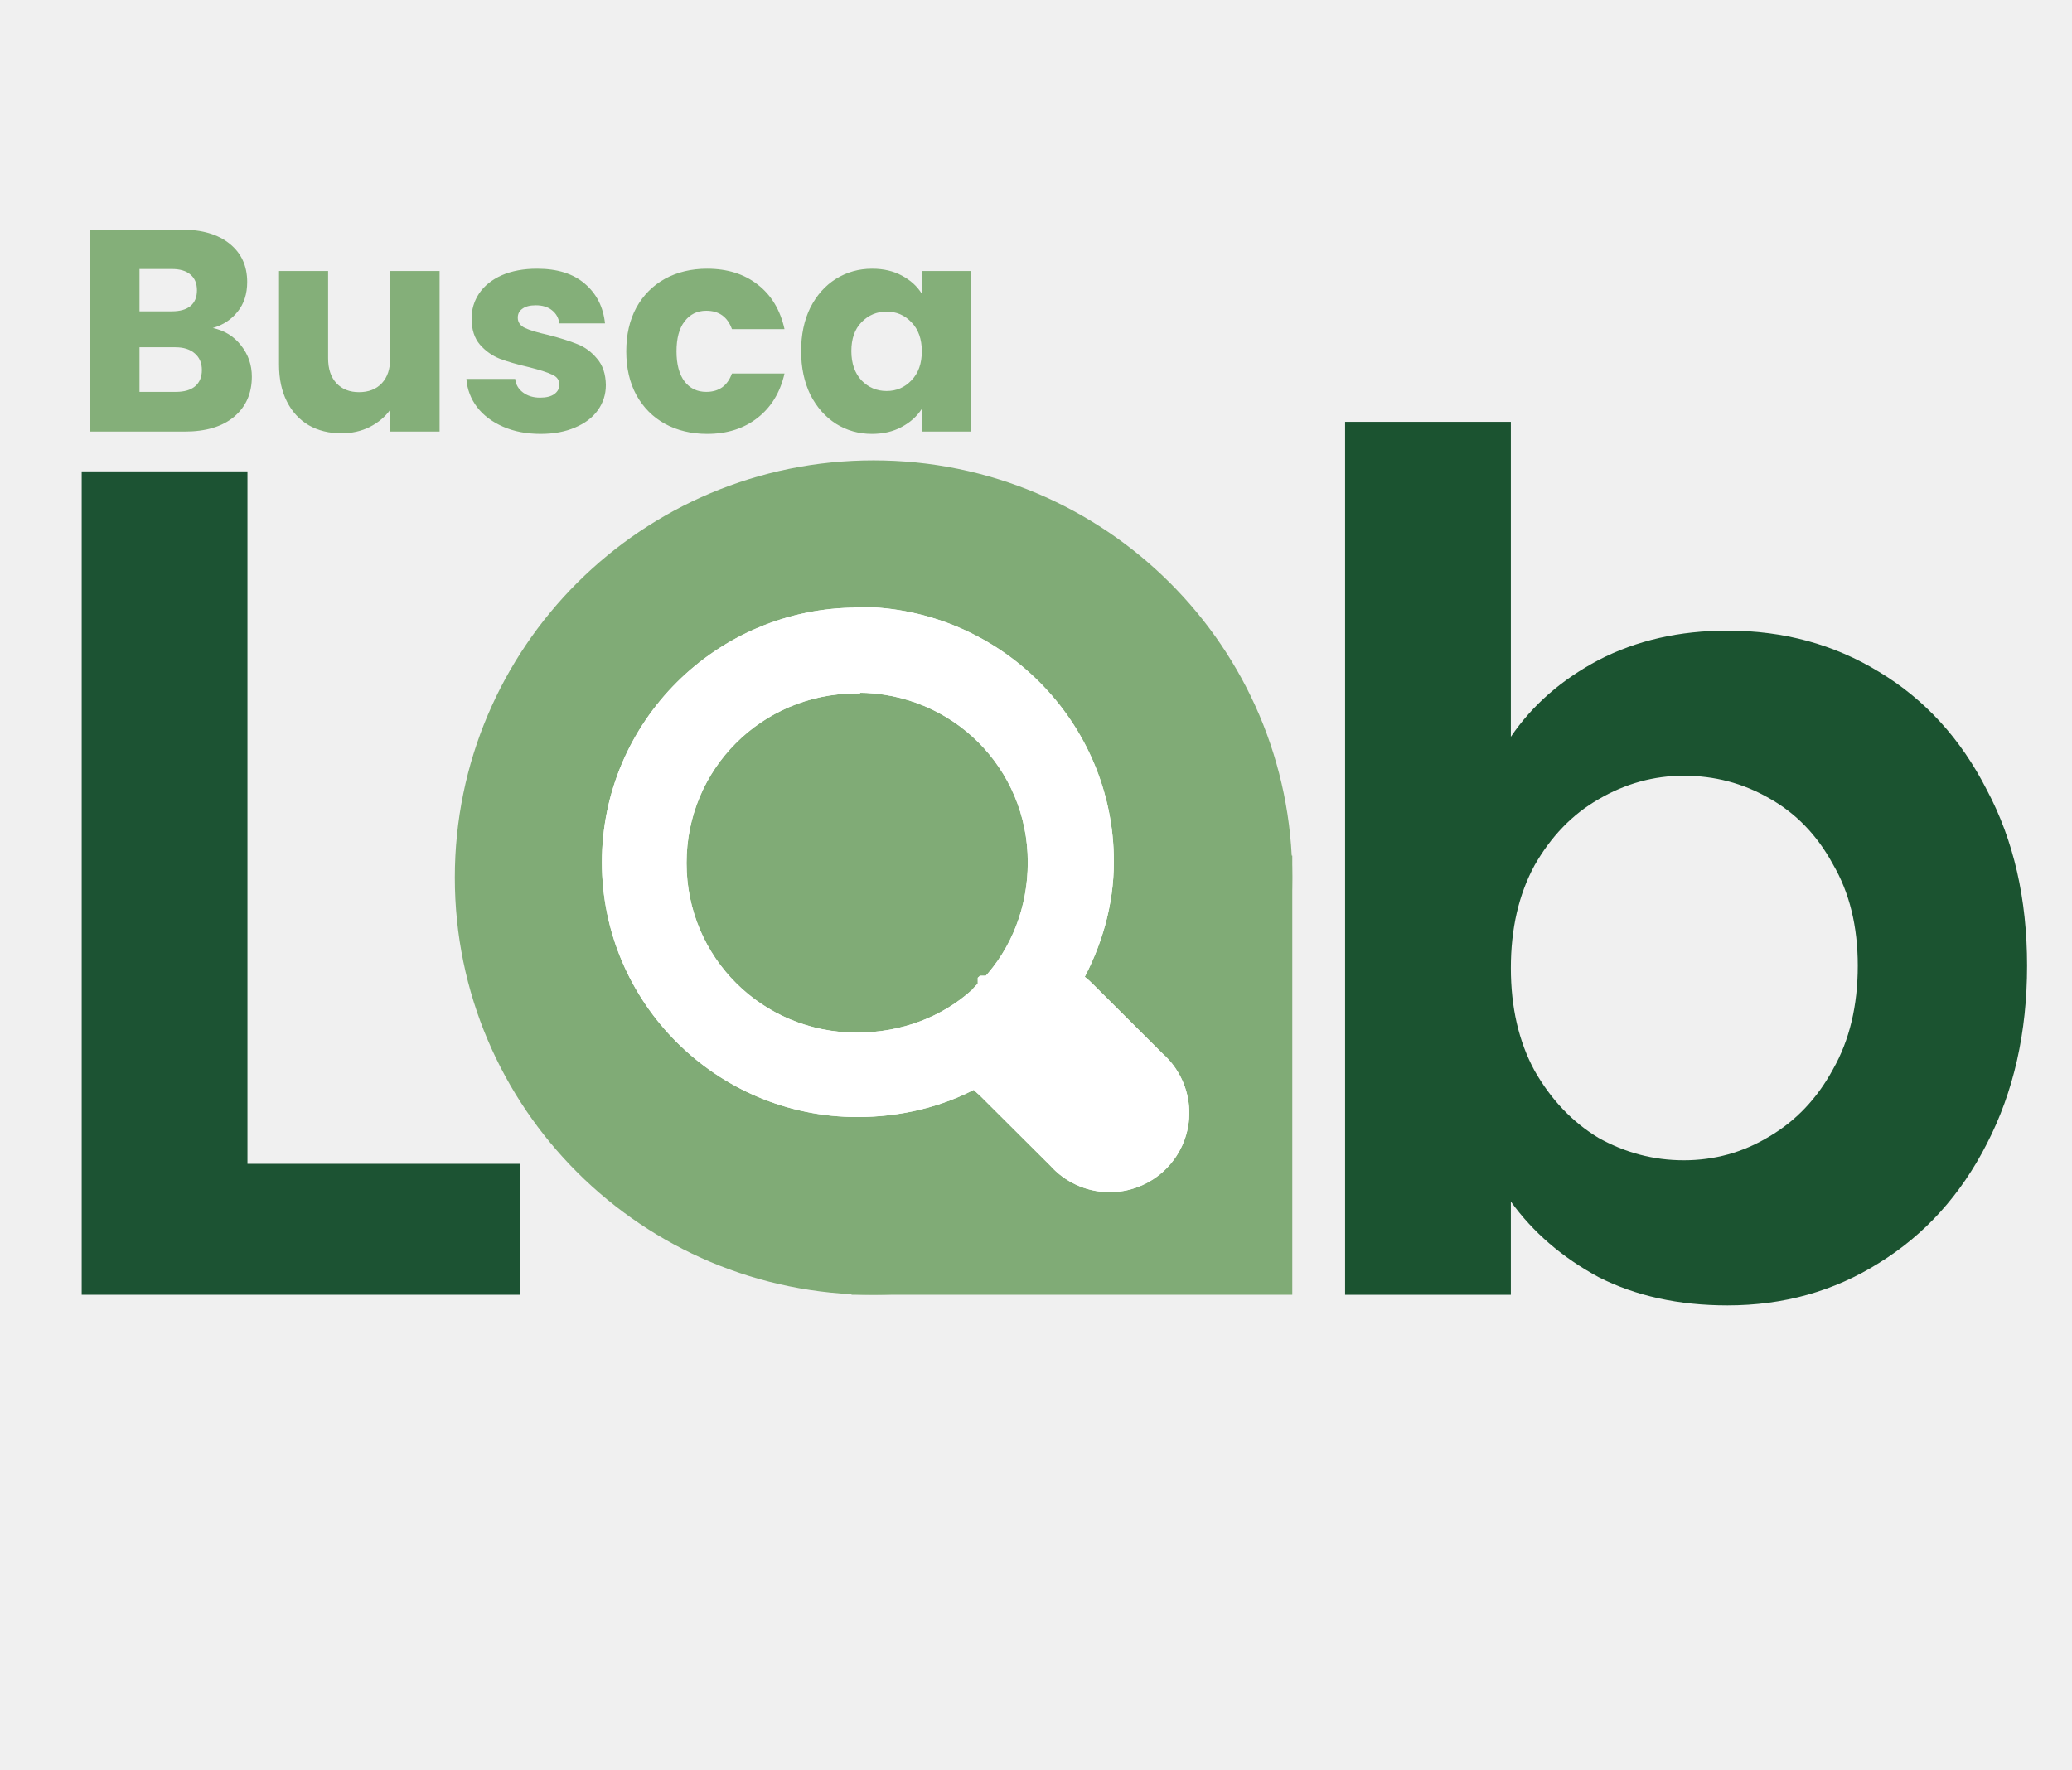
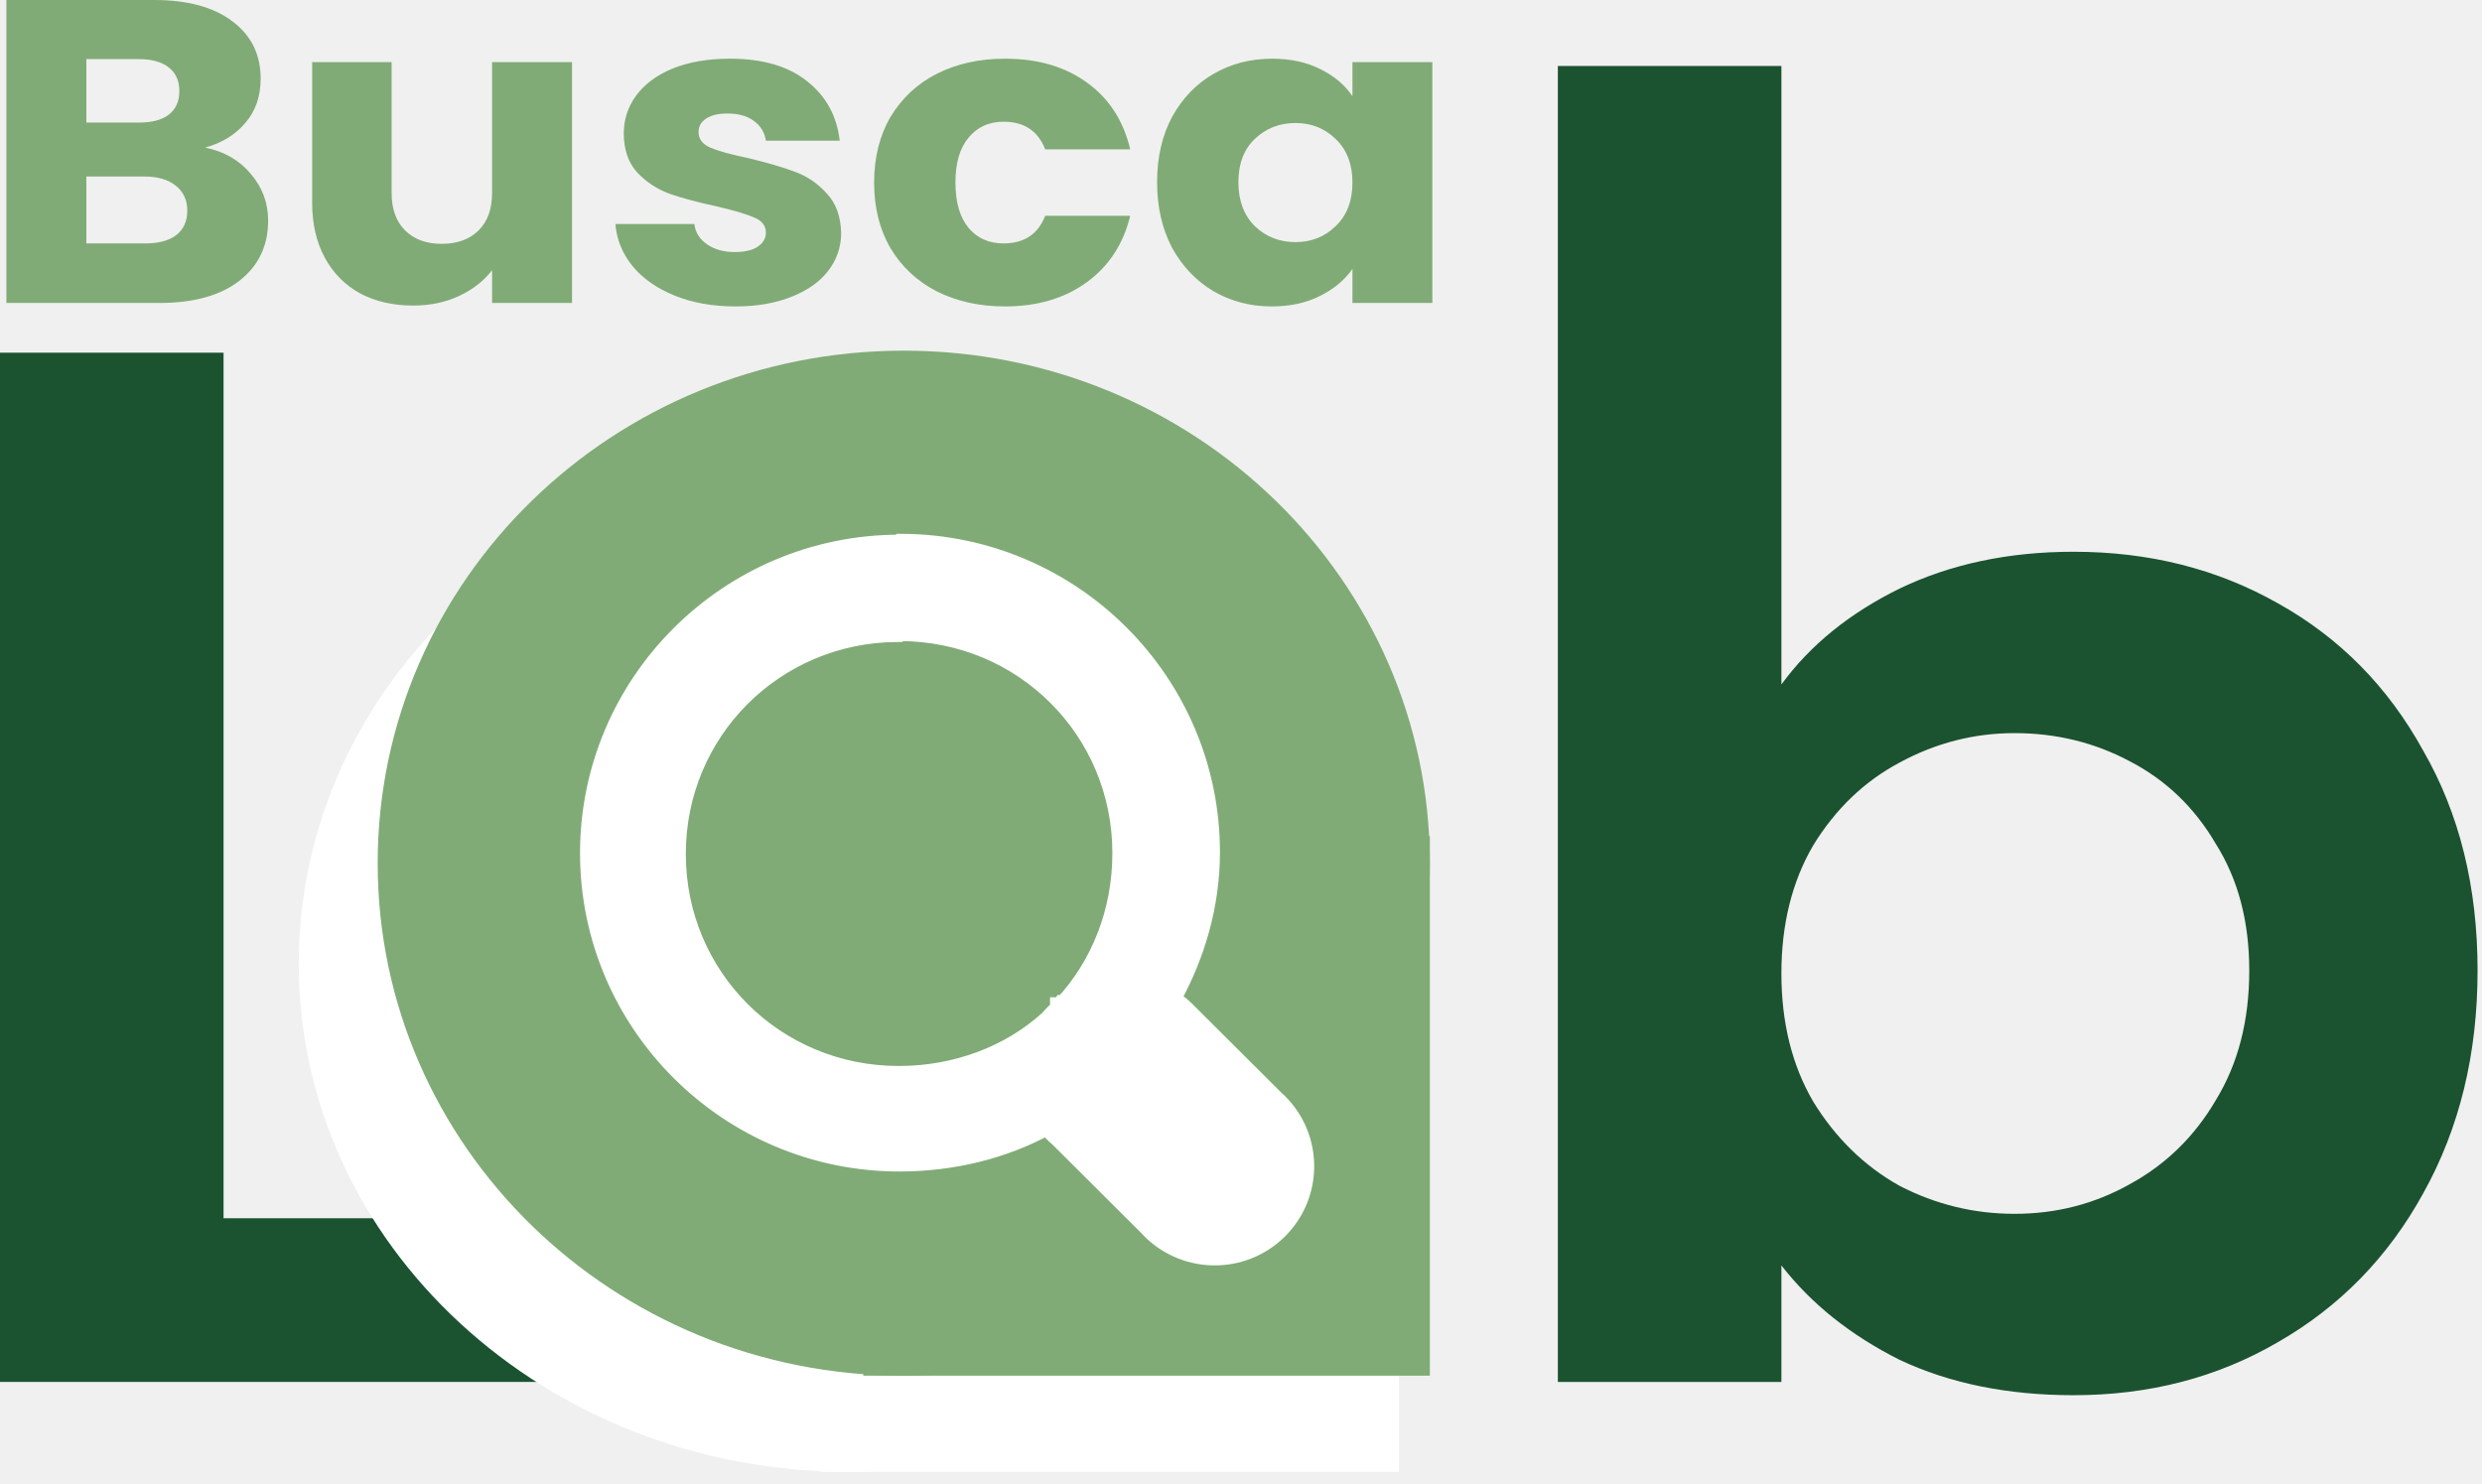
- <svg xmlns="http://www.w3.org/2000/svg" width="96" height="82" viewBox="0 0 96 82" fill="none">
-   <path d="M9.861 15.2C10.405 15.316 10.842 15.587 11.172 16.013C11.502 16.431 11.668 16.911 11.668 17.453C11.668 18.236 11.391 18.858 10.838 19.32C10.294 19.773 9.531 20 8.55 20H4.175V10.64H8.403C9.357 10.64 10.102 10.858 10.637 11.293C11.181 11.729 11.453 12.32 11.453 13.067C11.453 13.618 11.306 14.076 11.012 14.44C10.726 14.804 10.343 15.058 9.861 15.2ZM6.463 14.427H7.961C8.336 14.427 8.621 14.347 8.818 14.187C9.023 14.018 9.125 13.773 9.125 13.453C9.125 13.133 9.023 12.889 8.818 12.72C8.621 12.551 8.336 12.467 7.961 12.467H6.463V14.427ZM8.149 18.16C8.532 18.16 8.827 18.076 9.032 17.907C9.246 17.729 9.353 17.476 9.353 17.147C9.353 16.818 9.241 16.56 9.018 16.373C8.804 16.187 8.505 16.093 8.122 16.093H6.463V18.16H8.149ZM20.367 12.56V20H18.079V18.987C17.847 19.316 17.53 19.582 17.129 19.787C16.736 19.982 16.299 20.08 15.818 20.08C15.247 20.08 14.743 19.956 14.306 19.707C13.869 19.449 13.53 19.08 13.289 18.6C13.048 18.12 12.928 17.556 12.928 16.907V12.56H15.202V16.6C15.202 17.098 15.332 17.484 15.59 17.76C15.849 18.036 16.197 18.173 16.634 18.173C17.08 18.173 17.432 18.036 17.691 17.76C17.95 17.484 18.079 17.098 18.079 16.6V12.56H20.367ZM25.047 20.107C24.396 20.107 23.816 19.996 23.308 19.773C22.8 19.551 22.398 19.249 22.104 18.867C21.809 18.476 21.645 18.04 21.609 17.56H23.87C23.897 17.818 24.017 18.027 24.231 18.187C24.445 18.347 24.708 18.427 25.021 18.427C25.306 18.427 25.525 18.373 25.676 18.267C25.837 18.151 25.917 18.004 25.917 17.827C25.917 17.613 25.806 17.458 25.583 17.36C25.36 17.253 24.998 17.138 24.499 17.013C23.964 16.889 23.518 16.76 23.161 16.627C22.804 16.484 22.496 16.267 22.238 15.973C21.979 15.671 21.85 15.267 21.85 14.76C21.85 14.333 21.966 13.947 22.198 13.6C22.438 13.244 22.786 12.964 23.241 12.76C23.705 12.556 24.253 12.453 24.887 12.453C25.823 12.453 26.559 12.684 27.095 13.147C27.639 13.609 27.951 14.222 28.031 14.987H25.917C25.881 14.729 25.765 14.524 25.569 14.373C25.382 14.222 25.132 14.147 24.82 14.147C24.552 14.147 24.347 14.2 24.204 14.307C24.062 14.404 23.99 14.542 23.99 14.72C23.99 14.933 24.102 15.093 24.325 15.2C24.557 15.307 24.914 15.413 25.395 15.52C25.948 15.662 26.399 15.804 26.747 15.947C27.095 16.08 27.398 16.302 27.656 16.613C27.924 16.916 28.062 17.324 28.071 17.84C28.071 18.276 27.946 18.667 27.697 19.013C27.456 19.351 27.103 19.618 26.64 19.813C26.185 20.009 25.654 20.107 25.047 20.107ZM29.016 16.28C29.016 15.507 29.172 14.831 29.484 14.253C29.805 13.676 30.247 13.231 30.809 12.92C31.38 12.609 32.031 12.453 32.762 12.453C33.699 12.453 34.479 12.698 35.104 13.187C35.737 13.676 36.152 14.364 36.348 15.253H33.913C33.708 14.684 33.311 14.4 32.722 14.4C32.303 14.4 31.968 14.564 31.719 14.893C31.469 15.213 31.344 15.676 31.344 16.28C31.344 16.884 31.469 17.351 31.719 17.68C31.968 18 32.303 18.16 32.722 18.16C33.311 18.16 33.708 17.876 33.913 17.307H36.348C36.152 18.178 35.737 18.862 35.104 19.36C34.471 19.858 33.69 20.107 32.762 20.107C32.031 20.107 31.38 19.951 30.809 19.64C30.247 19.329 29.805 18.884 29.484 18.307C29.172 17.729 29.016 17.053 29.016 16.28ZM37.117 16.267C37.117 15.502 37.26 14.831 37.545 14.253C37.84 13.676 38.236 13.231 38.736 12.92C39.236 12.609 39.793 12.453 40.409 12.453C40.935 12.453 41.394 12.56 41.787 12.773C42.188 12.987 42.496 13.267 42.71 13.613V12.56H44.998V20H42.71V18.947C42.487 19.293 42.175 19.573 41.773 19.787C41.381 20 40.921 20.107 40.395 20.107C39.788 20.107 39.236 19.951 38.736 19.64C38.236 19.32 37.84 18.871 37.545 18.293C37.26 17.707 37.117 17.031 37.117 16.267ZM42.71 16.28C42.71 15.711 42.549 15.262 42.228 14.933C41.916 14.604 41.532 14.44 41.078 14.44C40.623 14.44 40.235 14.604 39.914 14.933C39.601 15.253 39.445 15.698 39.445 16.267C39.445 16.836 39.601 17.289 39.914 17.627C40.235 17.956 40.623 18.12 41.078 18.12C41.532 18.12 41.916 17.956 42.228 17.627C42.549 17.298 42.71 16.849 42.71 16.28Z" fill="#84AF79" />
-   <path d="M11.465 53.932H24.082V60H3.785V21.843H11.465V53.932Z" fill="#1C5333" />
-   <path d="M70.001 34.143C70.989 32.685 72.342 31.5 74.061 30.589C75.816 29.678 77.809 29.223 80.04 29.223C82.637 29.223 84.977 29.86 87.062 31.136C89.183 32.411 90.847 34.234 92.054 36.603C93.297 38.935 93.919 41.65 93.919 44.748C93.919 47.846 93.297 50.597 92.054 53.003C90.847 55.372 89.183 57.212 87.062 58.524C84.977 59.836 82.637 60.492 80.04 60.492C77.773 60.492 75.78 60.055 74.061 59.18C72.379 58.269 71.025 57.103 70.001 55.681V60H62.321V19.547H70.001V34.143ZM86.074 44.748C86.074 42.926 85.69 41.359 84.922 40.047C84.191 38.698 83.204 37.678 81.96 36.985C80.753 36.293 79.437 35.947 78.01 35.947C76.621 35.947 75.304 36.311 74.061 37.04C72.854 37.732 71.866 38.753 71.098 40.101C70.367 41.45 70.001 43.035 70.001 44.857C70.001 46.68 70.367 48.265 71.098 49.613C71.866 50.962 72.854 52 74.061 52.729C75.304 53.422 76.621 53.768 78.01 53.768C79.437 53.768 80.753 53.404 81.96 52.675C83.204 51.946 84.191 50.907 84.922 49.559C85.69 48.21 86.074 46.607 86.074 44.748Z" fill="#1B5330" />
-   <path d="M40.474 60C51.189 60 59.875 51.344 59.875 40.667C59.875 29.989 51.189 21.333 40.474 21.333C29.759 21.333 21.073 29.989 21.073 40.667C21.073 51.344 29.759 60 40.474 60Z" fill="#80AB76" />
-   <path d="M59.875 39.649H39.453V60H59.875V39.649Z" fill="#80AB76" />
-   <path d="M39.731 28.656H39.8L39.833 28.623C46.056 28.66 51.108 33.717 51.108 39.927C51.108 41.862 50.557 43.702 49.681 45.287L49.606 45.422L49.736 45.507C49.916 45.624 50.084 45.76 50.236 45.911L53.524 49.188L53.528 49.192L53.532 49.195C53.856 49.483 54.118 49.833 54.302 50.226C54.486 50.618 54.587 51.043 54.6 51.476C54.613 51.909 54.537 52.339 54.377 52.742C54.216 53.144 53.975 53.509 53.668 53.815C53.361 54.121 52.994 54.362 52.59 54.521C52.187 54.681 51.755 54.757 51.321 54.744C50.886 54.731 50.459 54.63 50.066 54.447C49.672 54.264 49.32 54.003 49.032 53.679L49.029 53.676L49.025 53.672L45.736 50.395L45.731 50.389L45.725 50.384C45.577 50.262 45.441 50.127 45.319 49.98L45.231 49.874L45.11 49.941C43.525 50.811 41.646 51.264 39.731 51.264C33.476 51.264 28.388 46.193 28.388 39.96C28.388 33.726 33.476 28.656 39.731 28.656ZM39.731 31.6H39.662L39.629 31.633C34.998 31.669 31.309 35.368 31.309 39.992C31.309 44.64 35.034 48.352 39.698 48.352C41.875 48.352 43.889 47.585 45.369 46.244L45.377 46.237L45.385 46.228C45.507 46.081 45.643 45.945 45.791 45.823L45.797 45.818L45.802 45.813L45.802 45.812H45.803L45.803 45.812V45.812L45.803 45.811L45.804 45.811H45.804L45.804 45.811V45.81L45.805 45.81L45.805 45.81H45.805V45.809L45.806 45.809L45.806 45.809L45.806 45.808H45.807V45.808H45.807L45.807 45.807H45.808L45.808 45.807V45.807L45.809 45.806L45.809 45.806H45.809L45.809 45.806V45.805L45.81 45.805L45.81 45.805H45.81V45.804L45.811 45.804L45.811 45.804L45.812 45.803H45.812V45.803H45.812L45.812 45.802H45.813L45.813 45.802V45.802H45.813L45.814 45.801H45.814V45.801L45.815 45.8L45.815 45.8L45.815 45.8H45.816V45.799L45.816 45.799L45.816 45.799L45.816 45.798L45.817 45.798H45.817L45.818 45.797H45.818L45.818 45.797V45.797H45.819L45.819 45.796H45.819V45.796L45.819 45.795L45.82 45.795L45.82 45.795H45.821V45.794L45.821 45.794L45.821 45.794L45.822 45.793L45.822 45.793H45.822L45.822 45.792L45.823 45.792L45.823 45.792H45.824V45.791L45.824 45.791H45.824V45.791L45.825 45.79H45.825V45.79L45.825 45.79H45.825V45.789H45.826L45.826 45.789L45.827 45.788L45.827 45.788H45.827L45.828 45.787L45.828 45.787L45.828 45.787H45.828V45.786L45.829 45.786H45.829V45.786L45.83 45.785H45.83V45.785L45.83 45.785L45.831 45.784H45.831L45.831 45.784V45.784L45.831 45.783L45.832 45.783H45.832L45.833 45.782L45.833 45.782L45.833 45.782H45.834V45.781L45.834 45.781L45.834 45.781L45.834 45.78H45.835V45.78L45.835 45.78L45.836 45.779H45.836L45.836 45.779V45.779L45.837 45.778L45.837 45.778H45.837V45.778L45.837 45.777L45.838 45.777L45.838 45.777H45.839V45.776L45.839 45.776L45.839 45.776H45.84L45.84 45.775V45.775L45.84 45.775L45.841 45.774H45.841L45.841 45.774V45.774L45.842 45.773L45.842 45.773H45.842V45.773L45.843 45.772L45.843 45.772L45.843 45.772H45.844V45.771L45.844 45.771L45.844 45.771H45.845L45.845 45.77V45.77L45.845 45.77L45.846 45.769H45.846L45.846 45.769V45.769L45.847 45.768L45.847 45.768H45.847V45.768L45.848 45.767L45.848 45.767L45.848 45.767H45.849V45.766H45.849L45.849 45.766H45.85L45.85 45.765V45.765L45.85 45.765L45.851 45.764H45.851L45.851 45.764V45.764L45.852 45.763L45.852 45.763H45.852V45.763L45.853 45.762L45.853 45.762L45.853 45.762H45.854V45.761H45.854L45.854 45.761H45.855L45.855 45.76V45.76L45.855 45.76L45.856 45.759H45.856V45.759L45.856 45.759L45.857 45.758L45.857 45.758H45.857V45.758L45.858 45.757L45.858 45.757L45.858 45.757L45.859 45.756H45.859L45.859 45.756H45.86L45.86 45.755V45.755H45.86L45.861 45.754H45.861V45.754L45.861 45.754L45.862 45.753L45.862 45.753H45.862V45.753L45.863 45.752L45.863 45.752L45.863 45.752L45.864 45.751H45.864L45.864 45.751H45.865L45.865 45.75V45.75H45.865V45.75L45.866 45.749H45.866V45.749L45.866 45.749L45.867 45.748L45.867 45.748H45.867V45.748H45.868L45.868 45.747L45.868 45.747L45.869 45.746H45.869L45.869 45.746L45.87 45.745L45.87 45.745H45.87V45.745L45.871 45.744H45.871V45.744L45.871 45.744H45.872V45.743L45.872 45.743L45.872 45.743H45.873L45.873 45.742L45.873 45.742L45.874 45.741H45.874L45.874 45.741L45.875 45.74L45.875 45.74H45.875V45.74L45.876 45.739H45.876V45.739L45.876 45.739H45.877V45.738L45.877 45.738L45.877 45.738H45.878L45.878 45.737V45.737L45.878 45.737L45.879 45.736H45.879V45.736L45.879 45.736L45.88 45.735L45.88 45.735H45.88V45.735L45.881 45.734L45.881 45.734H45.881L45.882 45.734V45.733L45.882 45.733L45.882 45.733H45.883L45.883 45.732V45.732L45.883 45.732L45.884 45.731H45.884V45.731L45.884 45.731L45.885 45.73L45.885 45.73H45.885V45.73L45.886 45.729L45.886 45.729H45.886L45.887 45.729V45.728L45.887 45.728L45.887 45.728H45.888L45.888 45.727V45.727L45.888 45.727L45.889 45.726H45.889V45.726L45.889 45.726L45.89 45.725L45.89 45.725H45.89V45.725L45.891 45.724L45.891 45.724H45.891L45.892 45.724V45.723L45.892 45.723L45.892 45.723H45.893L45.893 45.722V45.722L45.893 45.722L45.894 45.721H45.894V45.721L45.894 45.721L45.895 45.72L45.895 45.72H45.895V45.72H45.896L45.896 45.719H45.896L45.897 45.719V45.718L45.897 45.718L45.897 45.718H45.898V45.717L45.898 45.717L45.898 45.717L45.899 45.716H45.899V45.716L45.899 45.716L45.9 45.715H45.9L45.9 45.715V45.715H45.901L45.903 45.712L45.905 45.71C47.316 44.204 48.12 42.163 48.12 39.96C48.12 35.312 44.395 31.6 39.731 31.6Z" fill="white" />
-   <path d="M39.731 28.656H39.8L39.833 28.623C46.056 28.66 51.108 33.717 51.108 39.927C51.108 41.862 50.557 43.702 49.681 45.287L49.606 45.422L49.736 45.507C49.916 45.624 50.084 45.76 50.236 45.911L53.524 49.188L53.528 49.192L53.532 49.195C53.856 49.483 54.118 49.833 54.302 50.226C54.486 50.618 54.587 51.043 54.6 51.476C54.613 51.909 54.537 52.339 54.377 52.742C54.216 53.144 53.975 53.509 53.668 53.815C53.361 54.121 52.994 54.362 52.59 54.521C52.187 54.681 51.755 54.757 51.321 54.744C50.886 54.731 50.459 54.63 50.066 54.447C49.672 54.264 49.32 54.003 49.032 53.679L49.029 53.676L49.025 53.672L45.736 50.395L45.731 50.389L45.725 50.384C45.577 50.262 45.441 50.127 45.319 49.98L45.231 49.874L45.11 49.941C43.525 50.811 41.646 51.264 39.731 51.264C33.476 51.264 28.388 46.193 28.388 39.96C28.388 33.726 33.476 28.656 39.731 28.656ZM39.731 31.6H39.662L39.629 31.633C34.998 31.669 31.309 35.368 31.309 39.992C31.309 44.64 35.034 48.352 39.698 48.352C41.875 48.352 43.889 47.585 45.369 46.244L45.377 46.237L45.385 46.228C45.507 46.081 45.643 45.945 45.791 45.823L45.797 45.818L45.802 45.813L45.802 45.812H45.803L45.803 45.812V45.812L45.803 45.811L45.804 45.811H45.804L45.804 45.811V45.81L45.805 45.81L45.805 45.81H45.805V45.809L45.806 45.809L45.806 45.809L45.806 45.808H45.807V45.808H45.807L45.807 45.807H45.808L45.808 45.807V45.807L45.808 45.806L45.809 45.806H45.809L45.809 45.806V45.805L45.81 45.805L45.81 45.805H45.81V45.804L45.811 45.804L45.811 45.804L45.812 45.803H45.812V45.803H45.812L45.812 45.802H45.813L45.813 45.802V45.802H45.813L45.814 45.801H45.814V45.801L45.815 45.8L45.815 45.8L45.815 45.8H45.816V45.799L45.816 45.799L45.816 45.799L45.816 45.798L45.817 45.798H45.817L45.818 45.797H45.818L45.818 45.797V45.797H45.819L45.819 45.796H45.819V45.796L45.819 45.795L45.82 45.795L45.82 45.795H45.821V45.794L45.821 45.794L45.821 45.794L45.822 45.793L45.822 45.793H45.822L45.822 45.792L45.823 45.792L45.823 45.792H45.824V45.791L45.824 45.791H45.824V45.791L45.825 45.79H45.825V45.79L45.825 45.79H45.825V45.789H45.826L45.826 45.789L45.827 45.788L45.827 45.788H45.827L45.828 45.787L45.828 45.787L45.828 45.787H45.828V45.786L45.829 45.786H45.829V45.786L45.83 45.785H45.83V45.785L45.83 45.785L45.831 45.784H45.831L45.831 45.784V45.784L45.831 45.783L45.832 45.783H45.832L45.833 45.782L45.833 45.782L45.833 45.782H45.834V45.781L45.834 45.781L45.834 45.781L45.834 45.78H45.835V45.78L45.835 45.78L45.836 45.779H45.836L45.836 45.779V45.779L45.837 45.778L45.837 45.778H45.837V45.778L45.837 45.777L45.838 45.777L45.838 45.777H45.839V45.776L45.839 45.776L45.839 45.776H45.84L45.84 45.775V45.775L45.84 45.775L45.841 45.774H45.841L45.841 45.774V45.774L45.842 45.773L45.842 45.773H45.842V45.773L45.843 45.772L45.843 45.772L45.843 45.772H45.844V45.771L45.844 45.771L45.844 45.771H45.845L45.845 45.77V45.77L45.845 45.77L45.846 45.769H45.846L45.846 45.769V45.769L45.847 45.768L45.847 45.768H45.847V45.768L45.848 45.767L45.848 45.767L45.848 45.767H45.849V45.766H45.849L45.849 45.766H45.85L45.85 45.765V45.765L45.85 45.765L45.851 45.764H45.851L45.851 45.764V45.764L45.852 45.763L45.852 45.763H45.852V45.763L45.853 45.762L45.853 45.762L45.853 45.762H45.854V45.761H45.854L45.854 45.761H45.855L45.855 45.76V45.76L45.855 45.76L45.856 45.759H45.856V45.759L45.856 45.759L45.857 45.758L45.857 45.758H45.857V45.758L45.858 45.757L45.858 45.757L45.858 45.757L45.859 45.756H45.859L45.859 45.756H45.86L45.86 45.755V45.755H45.86L45.861 45.754H45.861V45.754L45.861 45.754L45.862 45.753L45.862 45.753H45.862V45.753L45.863 45.752L45.863 45.752L45.863 45.752L45.864 45.751H45.864L45.864 45.751H45.865L45.865 45.75V45.75H45.865V45.75L45.866 45.749H45.866V45.749L45.866 45.749L45.867 45.748L45.867 45.748H45.867V45.748H45.868L45.868 45.747L45.868 45.747L45.869 45.746H45.869L45.869 45.746L45.87 45.745L45.87 45.745H45.87V45.745L45.871 45.744H45.871V45.744L45.871 45.744H45.872V45.743L45.872 45.743L45.872 45.743H45.873L45.873 45.742L45.873 45.742L45.874 45.741H45.874L45.874 45.741L45.875 45.74L45.875 45.74H45.875V45.74L45.876 45.739H45.876V45.739L45.876 45.739H45.877V45.738L45.877 45.738L45.877 45.738H45.878L45.878 45.737V45.737L45.878 45.737L45.879 45.736H45.879V45.736L45.879 45.736L45.88 45.735L45.88 45.735H45.88V45.735L45.881 45.734L45.881 45.734H45.881L45.882 45.734V45.733L45.882 45.733L45.882 45.733H45.883L45.883 45.732V45.732L45.883 45.732L45.884 45.731H45.884V45.731L45.884 45.731L45.885 45.73L45.885 45.73H45.885V45.73L45.886 45.729L45.886 45.729H45.886L45.887 45.729V45.728L45.887 45.728L45.887 45.728H45.888L45.888 45.727V45.727L45.888 45.727L45.889 45.726H45.889V45.726L45.889 45.726L45.89 45.725L45.89 45.725H45.89V45.725L45.891 45.724L45.891 45.724H45.891L45.892 45.724V45.723L45.892 45.723L45.892 45.723H45.893L45.893 45.722V45.722L45.893 45.722L45.894 45.721H45.894V45.721L45.894 45.721L45.895 45.72L45.895 45.72H45.895V45.72H45.896L45.896 45.719H45.896L45.897 45.719V45.718L45.897 45.718L45.897 45.718H45.898V45.717L45.898 45.717L45.898 45.717L45.899 45.716H45.899V45.716L45.899 45.716L45.9 45.715H45.9L45.9 45.715V45.715H45.901L45.903 45.712L45.905 45.71C47.316 44.204 48.12 42.163 48.12 39.96C48.12 35.312 44.395 31.6 39.731 31.6Z" stroke="white" />
-   <path d="M39.731 28.656H39.8L39.833 28.623C46.056 28.66 51.108 33.717 51.108 39.927C51.108 41.862 50.557 43.702 49.681 45.287L49.606 45.422L49.736 45.507C49.916 45.624 50.084 45.76 50.236 45.911L53.524 49.188L53.528 49.192L53.532 49.195C53.856 49.483 54.118 49.833 54.302 50.226C54.486 50.618 54.587 51.043 54.6 51.476C54.613 51.909 54.537 52.339 54.377 52.742C54.216 53.144 53.975 53.509 53.668 53.815C53.361 54.121 52.994 54.362 52.59 54.521C52.187 54.681 51.755 54.757 51.321 54.744C50.886 54.731 50.459 54.63 50.066 54.447C49.672 54.264 49.32 54.003 49.032 53.679L49.029 53.676L49.025 53.672L45.736 50.395L45.731 50.389L45.725 50.384C45.577 50.262 45.441 50.127 45.319 49.98L45.231 49.874L45.11 49.941C43.525 50.811 41.646 51.264 39.731 51.264C33.476 51.264 28.388 46.193 28.388 39.96C28.388 33.726 33.476 28.656 39.731 28.656ZM39.731 31.6H39.662L39.629 31.633C34.998 31.669 31.309 35.368 31.309 39.992C31.309 44.64 35.034 48.352 39.698 48.352C41.875 48.352 43.889 47.585 45.369 46.244L45.377 46.237L45.385 46.228C45.507 46.081 45.643 45.945 45.791 45.823L45.797 45.818L45.802 45.813L45.802 45.812H45.803L45.803 45.812V45.812L45.803 45.811L45.804 45.811H45.804L45.804 45.811V45.81L45.805 45.81L45.805 45.81H45.805V45.809L45.806 45.809L45.806 45.809L45.806 45.808H45.807V45.808H45.807L45.807 45.807H45.808L45.808 45.807V45.807L45.808 45.806L45.809 45.806H45.809L45.809 45.806V45.805L45.81 45.805L45.81 45.805H45.81V45.804L45.811 45.804L45.811 45.804L45.812 45.803H45.812V45.803H45.812L45.812 45.802H45.813L45.813 45.802V45.802H45.813L45.814 45.801H45.814V45.801L45.815 45.8L45.815 45.8L45.815 45.8H45.816V45.799L45.816 45.799L45.816 45.799L45.816 45.798L45.817 45.798H45.817L45.818 45.797H45.818L45.818 45.797V45.797H45.819L45.819 45.796H45.819V45.796L45.819 45.795L45.82 45.795L45.82 45.795H45.821V45.794L45.821 45.794L45.821 45.794L45.822 45.793L45.822 45.793H45.822L45.822 45.792L45.823 45.792L45.823 45.792H45.824V45.791L45.824 45.791H45.824V45.791L45.825 45.79H45.825V45.79L45.825 45.79H45.825V45.789H45.826L45.826 45.789L45.827 45.788L45.827 45.788H45.827L45.828 45.787L45.828 45.787L45.828 45.787H45.828V45.786L45.829 45.786H45.829V45.786L45.83 45.785H45.83V45.785L45.83 45.785L45.831 45.784H45.831L45.831 45.784V45.784L45.831 45.783L45.832 45.783H45.832L45.833 45.782L45.833 45.782L45.833 45.782H45.834V45.781L45.834 45.781L45.834 45.781L45.834 45.78H45.835V45.78L45.835 45.78L45.836 45.779H45.836L45.836 45.779V45.779L45.837 45.778L45.837 45.778H45.837V45.778L45.837 45.777L45.838 45.777L45.838 45.777H45.839V45.776L45.839 45.776L45.839 45.776H45.84L45.84 45.775V45.775L45.84 45.775L45.841 45.774H45.841L45.841 45.774V45.774L45.842 45.773L45.842 45.773H45.842V45.773L45.843 45.772L45.843 45.772L45.843 45.772H45.844V45.771L45.844 45.771L45.844 45.771H45.845L45.845 45.77V45.77L45.845 45.77L45.846 45.769H45.846L45.846 45.769V45.769L45.847 45.768L45.847 45.768H45.847V45.768L45.848 45.767L45.848 45.767L45.848 45.767H45.849V45.766H45.849L45.849 45.766H45.85L45.85 45.765V45.765L45.85 45.765L45.851 45.764H45.851L45.851 45.764V45.764L45.852 45.763L45.852 45.763H45.852V45.763L45.853 45.762L45.853 45.762L45.853 45.762H45.854V45.761H45.854L45.854 45.761H45.855L45.855 45.76V45.76L45.855 45.76L45.856 45.759H45.856V45.759L45.856 45.759L45.857 45.758L45.857 45.758H45.857V45.758L45.858 45.757L45.858 45.757L45.858 45.757L45.859 45.756H45.859L45.859 45.756H45.86L45.86 45.755V45.755H45.86L45.861 45.754H45.861V45.754L45.861 45.754L45.862 45.753L45.862 45.753H45.862V45.753L45.863 45.752L45.863 45.752L45.863 45.752L45.864 45.751H45.864L45.864 45.751H45.865L45.865 45.75V45.75H45.865V45.75L45.866 45.749H45.866V45.749L45.866 45.749L45.867 45.748L45.867 45.748H45.867V45.748H45.868L45.868 45.747L45.868 45.747L45.869 45.746H45.869L45.869 45.746L45.87 45.745L45.87 45.745H45.87V45.745L45.871 45.744H45.871V45.744L45.871 45.744H45.872V45.743L45.872 45.743L45.872 45.743H45.873L45.873 45.742L45.873 45.742L45.874 45.741H45.874L45.874 45.741L45.875 45.74L45.875 45.74H45.875V45.74L45.876 45.739H45.876V45.739L45.876 45.739H45.877V45.738L45.877 45.738L45.877 45.738H45.878L45.878 45.737V45.737L45.878 45.737L45.879 45.736H45.879V45.736L45.879 45.736L45.88 45.735L45.88 45.735H45.88V45.735L45.881 45.734L45.881 45.734H45.881L45.882 45.734V45.733L45.882 45.733L45.882 45.733H45.883L45.883 45.732V45.732L45.883 45.732L45.884 45.731H45.884V45.731L45.884 45.731L45.885 45.73L45.885 45.73H45.885V45.73L45.886 45.729L45.886 45.729H45.886L45.887 45.729V45.728L45.887 45.728L45.887 45.728H45.888L45.888 45.727V45.727L45.888 45.727L45.889 45.726H45.889V45.726L45.889 45.726L45.89 45.725L45.89 45.725H45.89V45.725L45.891 45.724L45.891 45.724H45.891L45.892 45.724V45.723L45.892 45.723L45.892 45.723H45.893L45.893 45.722V45.722L45.893 45.722L45.894 45.721H45.894V45.721L45.894 45.721L45.895 45.72L45.895 45.72H45.895V45.72H45.896L45.896 45.719H45.896L45.897 45.719V45.718L45.897 45.718L45.897 45.718H45.898V45.717L45.898 45.717L45.898 45.717L45.899 45.716H45.899V45.716L45.899 45.716L45.9 45.715H45.9L45.9 45.715V45.715H45.901L45.903 45.712L45.905 45.71C47.316 44.204 48.12 42.163 48.12 39.96C48.12 35.312 44.395 31.6 39.731 31.6Z" stroke="white" />
+ <svg xmlns="http://www.w3.org/2000/svg" width="92" height="55" viewBox="0 0 92 55" fill="none">
+   <path d="M8.286 45.164H21.899V51.232H0V13.075H8.286V45.164Z" fill="#1B5330" />
+   <path d="M51.856 34.741H30.392V54.565H51.856V34.741Z" fill="white" />
+   <path d="M31.465 54.565C42.727 54.565 51.856 46.133 51.856 35.732C51.856 25.331 42.727 16.899 31.465 16.899C20.204 16.899 11.074 25.331 11.074 35.732C11.074 46.133 20.204 54.565 31.465 54.565Z" fill="white" />
+   <path d="M7.601 5.472C8.305 5.611 8.871 5.936 9.298 6.448C9.726 6.949 9.939 7.525 9.939 8.176C9.939 9.115 9.581 9.861 8.865 10.416C8.161 10.96 7.173 11.232 5.903 11.232H0.238V0H5.712C6.948 0 7.913 0.261 8.605 0.784C9.31 1.307 9.662 2.016 9.662 2.912C9.662 3.573 9.472 4.123 9.09 4.56C8.721 4.997 8.224 5.301 7.601 5.472ZM3.201 4.544H5.141C5.626 4.544 5.995 4.448 6.249 4.256C6.515 4.053 6.648 3.76 6.648 3.376C6.648 2.992 6.515 2.699 6.249 2.496C5.995 2.293 5.626 2.192 5.141 2.192H3.201V4.544ZM5.383 9.024C5.88 9.024 6.261 8.923 6.527 8.72C6.804 8.507 6.942 8.203 6.942 7.808C6.942 7.413 6.798 7.104 6.509 6.88C6.232 6.656 5.845 6.544 5.349 6.544H3.201V9.024H5.383ZM21.203 2.304V11.232H18.24V10.016C17.94 10.411 17.53 10.731 17.01 10.976C16.502 11.211 15.936 11.328 15.313 11.328C14.573 11.328 13.921 11.179 13.355 10.88C12.789 10.571 12.35 10.128 12.039 9.552C11.727 8.976 11.571 8.299 11.571 7.52V2.304H14.516V7.152C14.516 7.749 14.683 8.213 15.018 8.544C15.353 8.875 15.803 9.04 16.369 9.04C16.947 9.04 17.403 8.875 17.738 8.544C18.073 8.213 18.24 7.749 18.24 7.152V2.304H21.203ZM27.263 11.36C26.42 11.36 25.669 11.227 25.011 10.96C24.352 10.693 23.833 10.331 23.452 9.872C23.07 9.403 22.857 8.88 22.811 8.304H25.738C25.773 8.613 25.929 8.864 26.206 9.056C26.483 9.248 26.824 9.344 27.228 9.344C27.598 9.344 27.881 9.28 28.077 9.152C28.285 9.013 28.389 8.837 28.389 8.624C28.389 8.368 28.244 8.181 27.956 8.064C27.667 7.936 27.199 7.797 26.552 7.648C25.86 7.499 25.282 7.344 24.82 7.184C24.358 7.013 23.96 6.752 23.625 6.4C23.29 6.037 23.122 5.552 23.122 4.944C23.122 4.432 23.273 3.968 23.573 3.552C23.885 3.125 24.335 2.789 24.924 2.544C25.525 2.299 26.235 2.176 27.055 2.176C28.267 2.176 29.22 2.453 29.913 3.008C30.618 3.563 31.022 4.299 31.126 5.216H28.389C28.343 4.907 28.192 4.661 27.938 4.48C27.696 4.299 27.372 4.208 26.968 4.208C26.622 4.208 26.356 4.272 26.171 4.4C25.987 4.517 25.894 4.683 25.894 4.896C25.894 5.152 26.039 5.344 26.327 5.472C26.628 5.6 27.09 5.728 27.713 5.856C28.429 6.027 29.012 6.197 29.463 6.368C29.913 6.528 30.306 6.795 30.641 7.168C30.987 7.531 31.166 8.021 31.178 8.64C31.178 9.163 31.016 9.632 30.693 10.048C30.381 10.453 29.925 10.773 29.324 11.008C28.735 11.243 28.048 11.36 27.263 11.36ZM32.401 6.768C32.401 5.84 32.603 5.029 33.008 4.336C33.423 3.643 33.995 3.109 34.722 2.736C35.462 2.363 36.305 2.176 37.252 2.176C38.464 2.176 39.475 2.469 40.283 3.056C41.103 3.643 41.64 4.469 41.894 5.536H38.742C38.476 4.853 37.962 4.512 37.2 4.512C36.657 4.512 36.224 4.709 35.901 5.104C35.577 5.488 35.415 6.043 35.415 6.768C35.415 7.493 35.577 8.053 35.901 8.448C36.224 8.832 36.657 9.024 37.2 9.024C37.962 9.024 38.476 8.683 38.742 8H41.894C41.64 9.045 41.103 9.867 40.283 10.464C39.463 11.061 38.453 11.36 37.252 11.36C36.305 11.36 35.462 11.173 34.722 10.8C33.995 10.427 33.423 9.893 33.008 9.2C32.603 8.507 32.401 7.696 32.401 6.768ZM42.89 6.752C42.89 5.835 43.075 5.029 43.444 4.336C43.825 3.643 44.34 3.109 44.986 2.736C45.633 2.363 46.355 2.176 47.152 2.176C47.833 2.176 48.428 2.304 48.936 2.56C49.456 2.816 49.854 3.152 50.131 3.568V2.304H53.093V11.232H50.131V9.968C49.843 10.384 49.438 10.72 48.919 10.976C48.41 11.232 47.816 11.36 47.134 11.36C46.349 11.36 45.633 11.173 44.986 10.8C44.34 10.416 43.825 9.877 43.444 9.184C43.075 8.48 42.89 7.669 42.89 6.752ZM50.131 6.768C50.131 6.085 49.923 5.547 49.508 5.152C49.103 4.757 48.607 4.56 48.018 4.56C47.429 4.56 46.926 4.757 46.511 5.152C46.106 5.536 45.904 6.069 45.904 6.752C45.904 7.435 46.106 7.979 46.511 8.384C46.926 8.779 47.429 8.976 48.018 8.976C48.607 8.976 49.103 8.779 49.508 8.384C49.923 7.989 50.131 7.451 50.131 6.768Z" fill="#80AB76" />
+   <path d="M66.031 25.375C67.096 23.917 68.556 22.732 70.41 21.821C72.304 20.91 74.455 20.455 76.862 20.455C79.663 20.455 82.189 21.092 84.438 22.368C86.726 23.643 88.522 25.466 89.824 27.835C91.165 30.167 91.836 32.882 91.836 35.98C91.836 39.078 91.165 41.829 89.824 44.235C88.522 46.604 86.726 48.444 84.438 49.756C82.189 51.068 79.663 51.724 76.862 51.724C74.415 51.724 72.265 51.287 70.41 50.412C68.595 49.501 67.135 48.335 66.031 46.913V51.232H57.744V2.445H66.031V25.375ZM83.373 35.98C83.373 34.158 82.958 32.591 82.13 31.279C81.34 29.93 80.275 28.91 78.933 28.217C77.631 27.525 76.211 27.179 74.672 27.179C73.172 27.179 71.752 27.543 70.41 28.272C69.108 28.964 68.043 29.985 67.214 31.333C66.425 32.682 66.031 34.267 66.031 36.089C66.031 37.912 66.425 39.497 67.214 40.845C68.043 42.194 69.108 43.232 70.41 43.961C71.752 44.654 73.172 45 74.672 45C76.211 45 77.631 44.636 78.933 43.907C80.275 43.178 81.34 42.139 82.13 40.791C82.958 39.442 83.373 37.839 83.373 35.98Z" fill="#1B5330" />
+   <path d="M33.5 51C44.27 51 53 42.493 53 32C53 21.507 44.27 13 33.5 13C22.73 13 14 21.507 14 32C14 42.493 22.73 51 33.5 51Z" fill="#80AB76" />
+   <path d="M53 31H32V51H53V31Z" fill="#80AB76" />
+   <path d="M33.343 20.322H33.413L33.445 20.29C39.669 20.327 44.72 25.384 44.72 31.594C44.72 33.529 44.17 35.369 43.294 36.953L43.219 37.089L43.348 37.173C43.528 37.291 43.696 37.426 43.848 37.578L47.136 40.855L47.14 40.859L47.144 40.862C47.468 41.15 47.731 41.5 47.915 41.892C48.098 42.285 48.2 42.71 48.212 43.143C48.225 43.575 48.149 44.006 47.989 44.408C47.829 44.811 47.587 45.176 47.28 45.482C46.973 45.788 46.606 46.029 46.203 46.188C45.799 46.348 45.367 46.424 44.933 46.411C44.499 46.398 44.072 46.297 43.678 46.114C43.285 45.931 42.933 45.67 42.644 45.346L42.641 45.343L42.637 45.339L39.349 42.062L39.343 42.056L39.337 42.051C39.19 41.929 39.054 41.794 38.931 41.647L38.843 41.541L38.722 41.608C37.138 42.477 35.258 42.931 33.343 42.931C27.089 42.931 22 37.86 22 31.627C22 25.393 27.089 20.322 33.343 20.322ZM33.343 23.266H33.274L33.241 23.299C28.61 23.336 24.921 27.035 24.921 31.659C24.921 36.307 28.647 40.019 33.31 40.019C35.487 40.019 37.501 39.252 38.981 37.911L38.99 37.904L38.997 37.895C39.12 37.748 39.255 37.612 39.403 37.49L39.409 37.485L39.414 37.48L39.415 37.479L39.416 37.478L39.417 37.477L39.418 37.476L39.419 37.475L39.42 37.474L39.421 37.473L39.422 37.472L39.422 37.471L39.423 37.471L39.424 37.47L39.425 37.469L39.426 37.468L39.427 37.467L39.428 37.466L39.429 37.465L39.43 37.464L39.431 37.463L39.432 37.462L39.433 37.461L39.434 37.46L39.435 37.459L39.436 37.458L39.437 37.457L39.438 37.456L39.439 37.455L39.44 37.454L39.441 37.453L39.441 37.453L39.443 37.452L39.444 37.451L39.444 37.45L39.445 37.449L39.446 37.448L39.447 37.447L39.448 37.446L39.449 37.445L39.45 37.444L39.451 37.444L39.452 37.443L39.453 37.441L39.453 37.441L39.454 37.44L39.455 37.439L39.456 37.438L39.457 37.437L39.458 37.436L39.459 37.435L39.46 37.434L39.461 37.434L39.462 37.432L39.463 37.431L39.464 37.431L39.464 37.43L39.465 37.429L39.466 37.428L39.467 37.427L39.468 37.426L39.469 37.425L39.47 37.424L39.471 37.423L39.472 37.422L39.473 37.421L39.474 37.42L39.475 37.419L39.476 37.418L39.477 37.417L39.478 37.416L39.479 37.416L39.48 37.415L39.48 37.414L39.481 37.413L39.482 37.412L39.483 37.411L39.484 37.41L39.485 37.41L39.486 37.408L39.487 37.407L39.488 37.407L39.488 37.406L39.489 37.405L39.49 37.404L39.491 37.403L39.492 37.402L39.493 37.401L39.494 37.401L39.495 37.4L39.496 37.398L39.497 37.398L39.498 37.397L39.498 37.396L39.499 37.395L39.5 37.394L39.501 37.393L39.502 37.392L39.503 37.391L39.504 37.391L39.505 37.389L39.506 37.389L39.507 37.388L39.508 37.387L39.508 37.386L39.509 37.385L39.51 37.384L39.511 37.383L39.512 37.382L39.513 37.382L39.515 37.379L39.517 37.377C40.928 35.87 41.732 33.83 41.732 31.627C41.732 26.979 38.007 23.266 33.343 23.266Z" fill="white" stroke="white" />
</svg>
